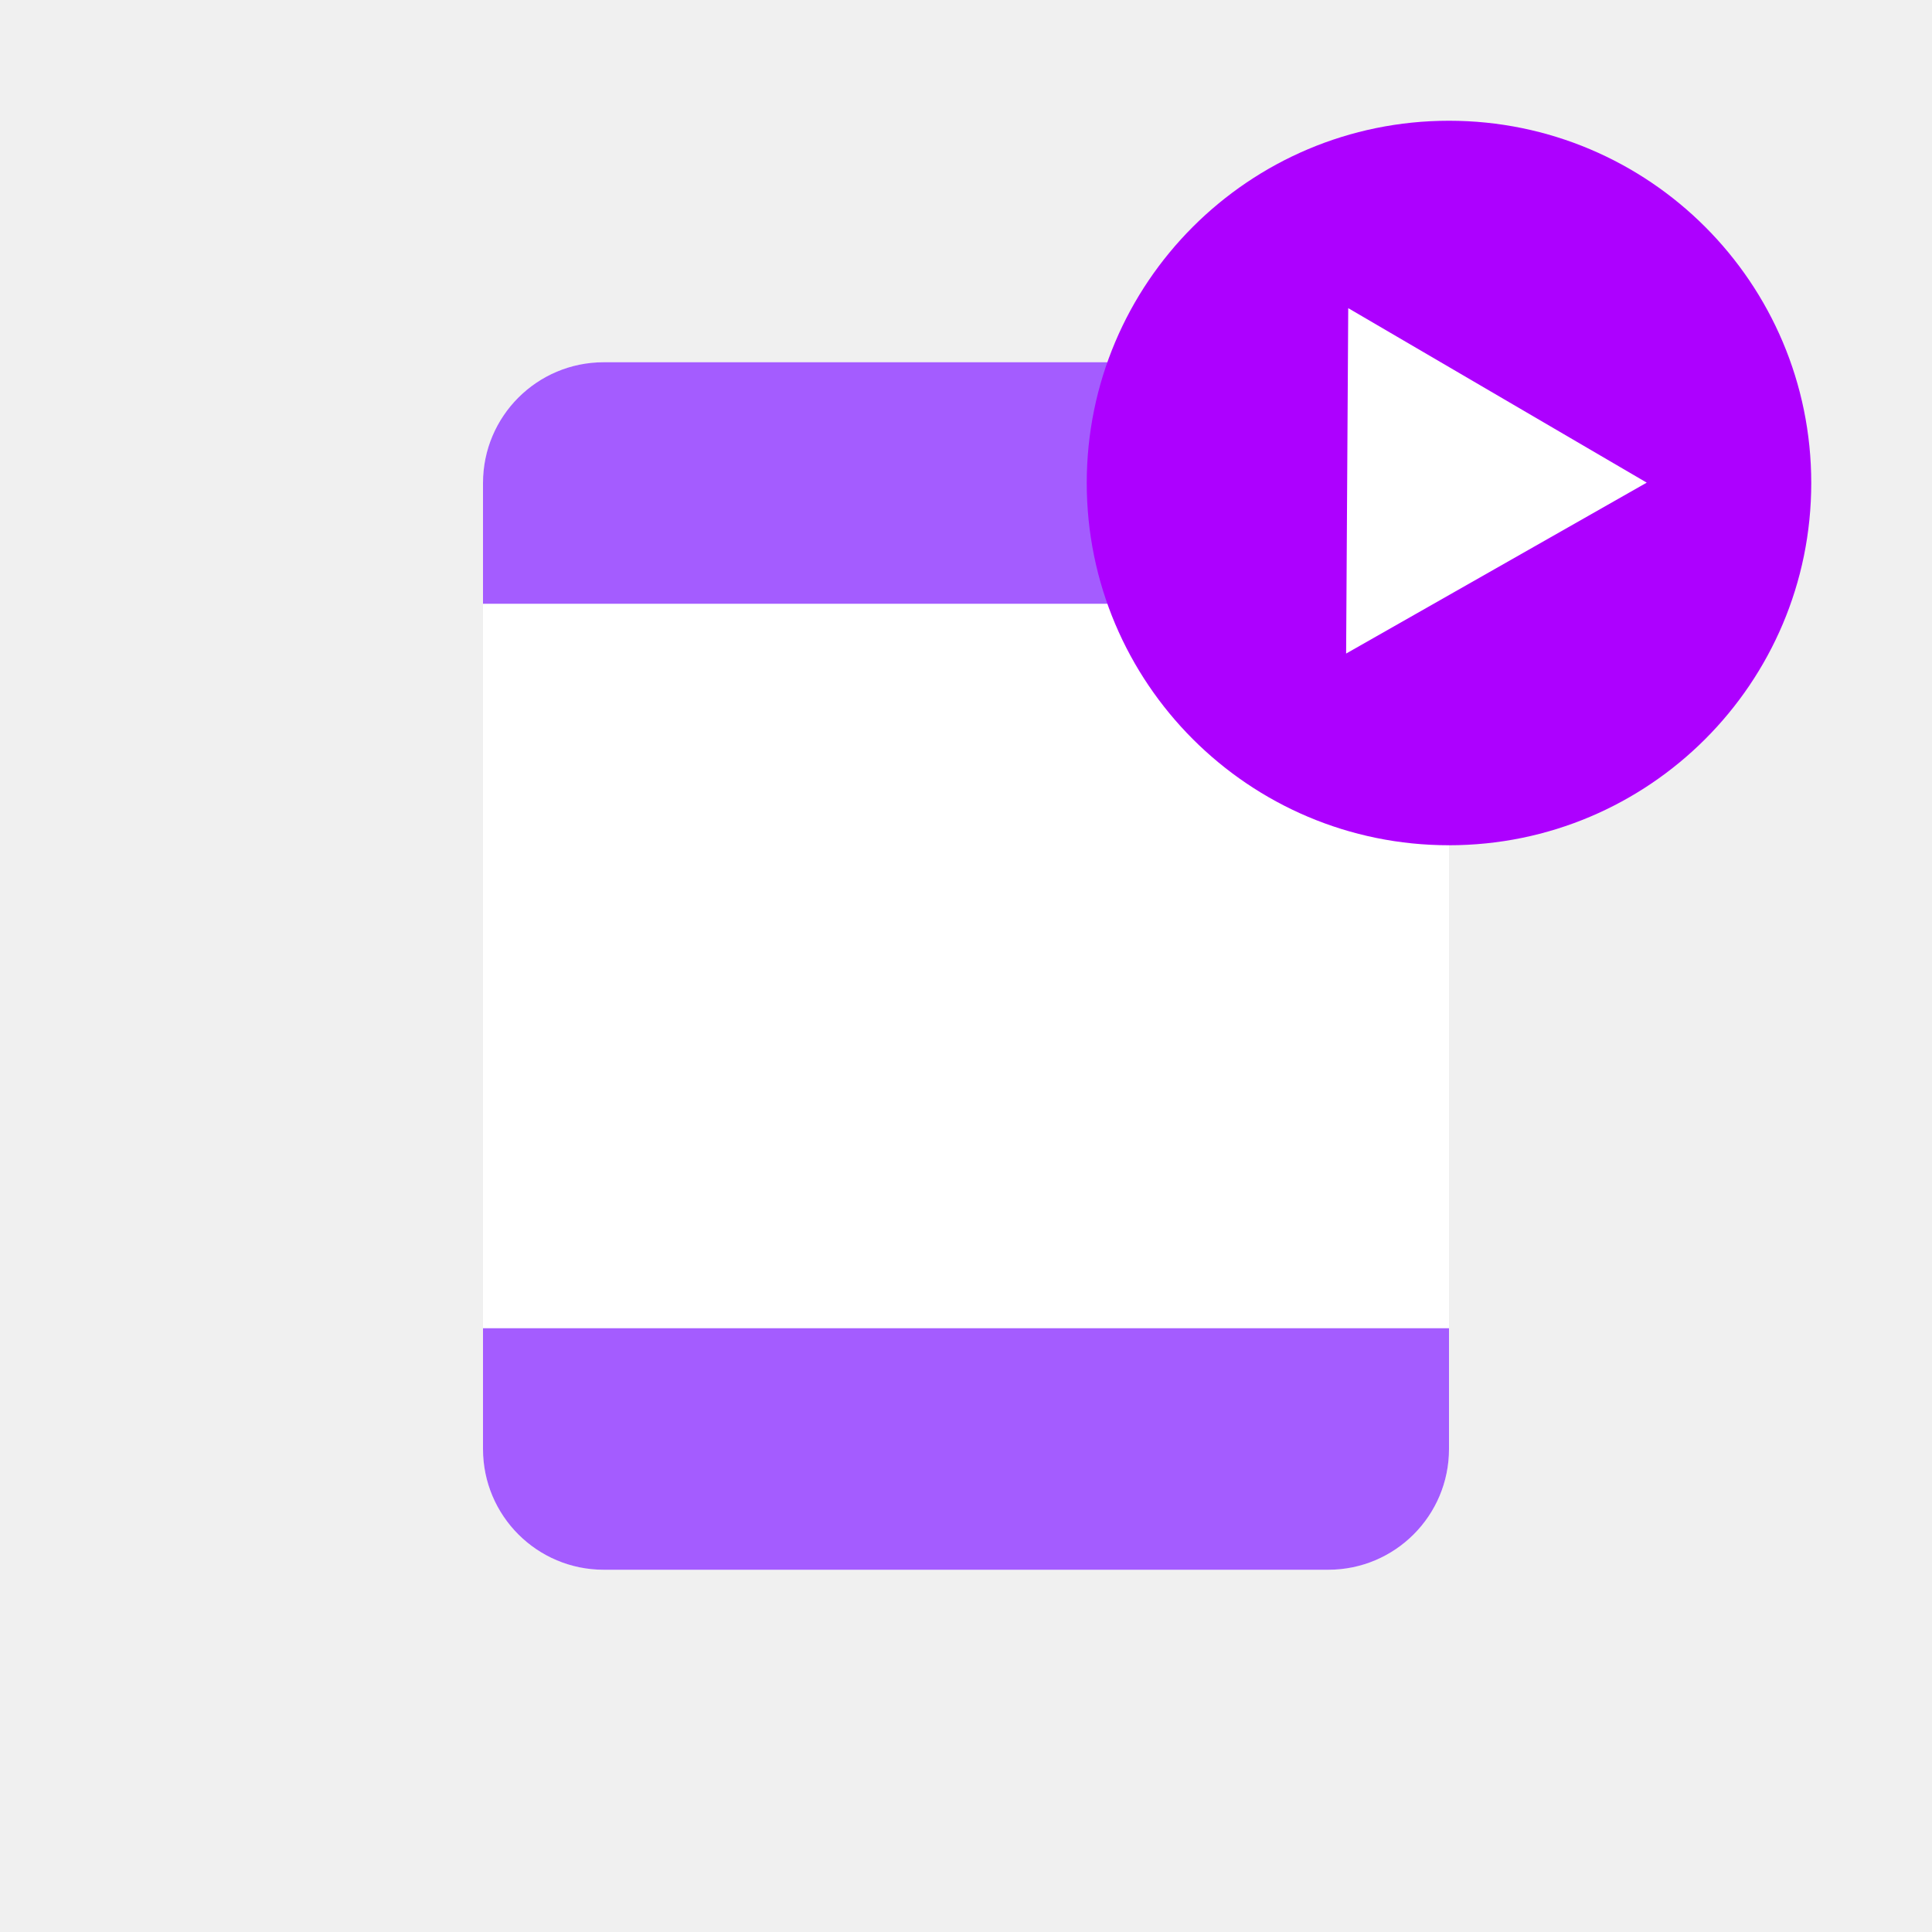
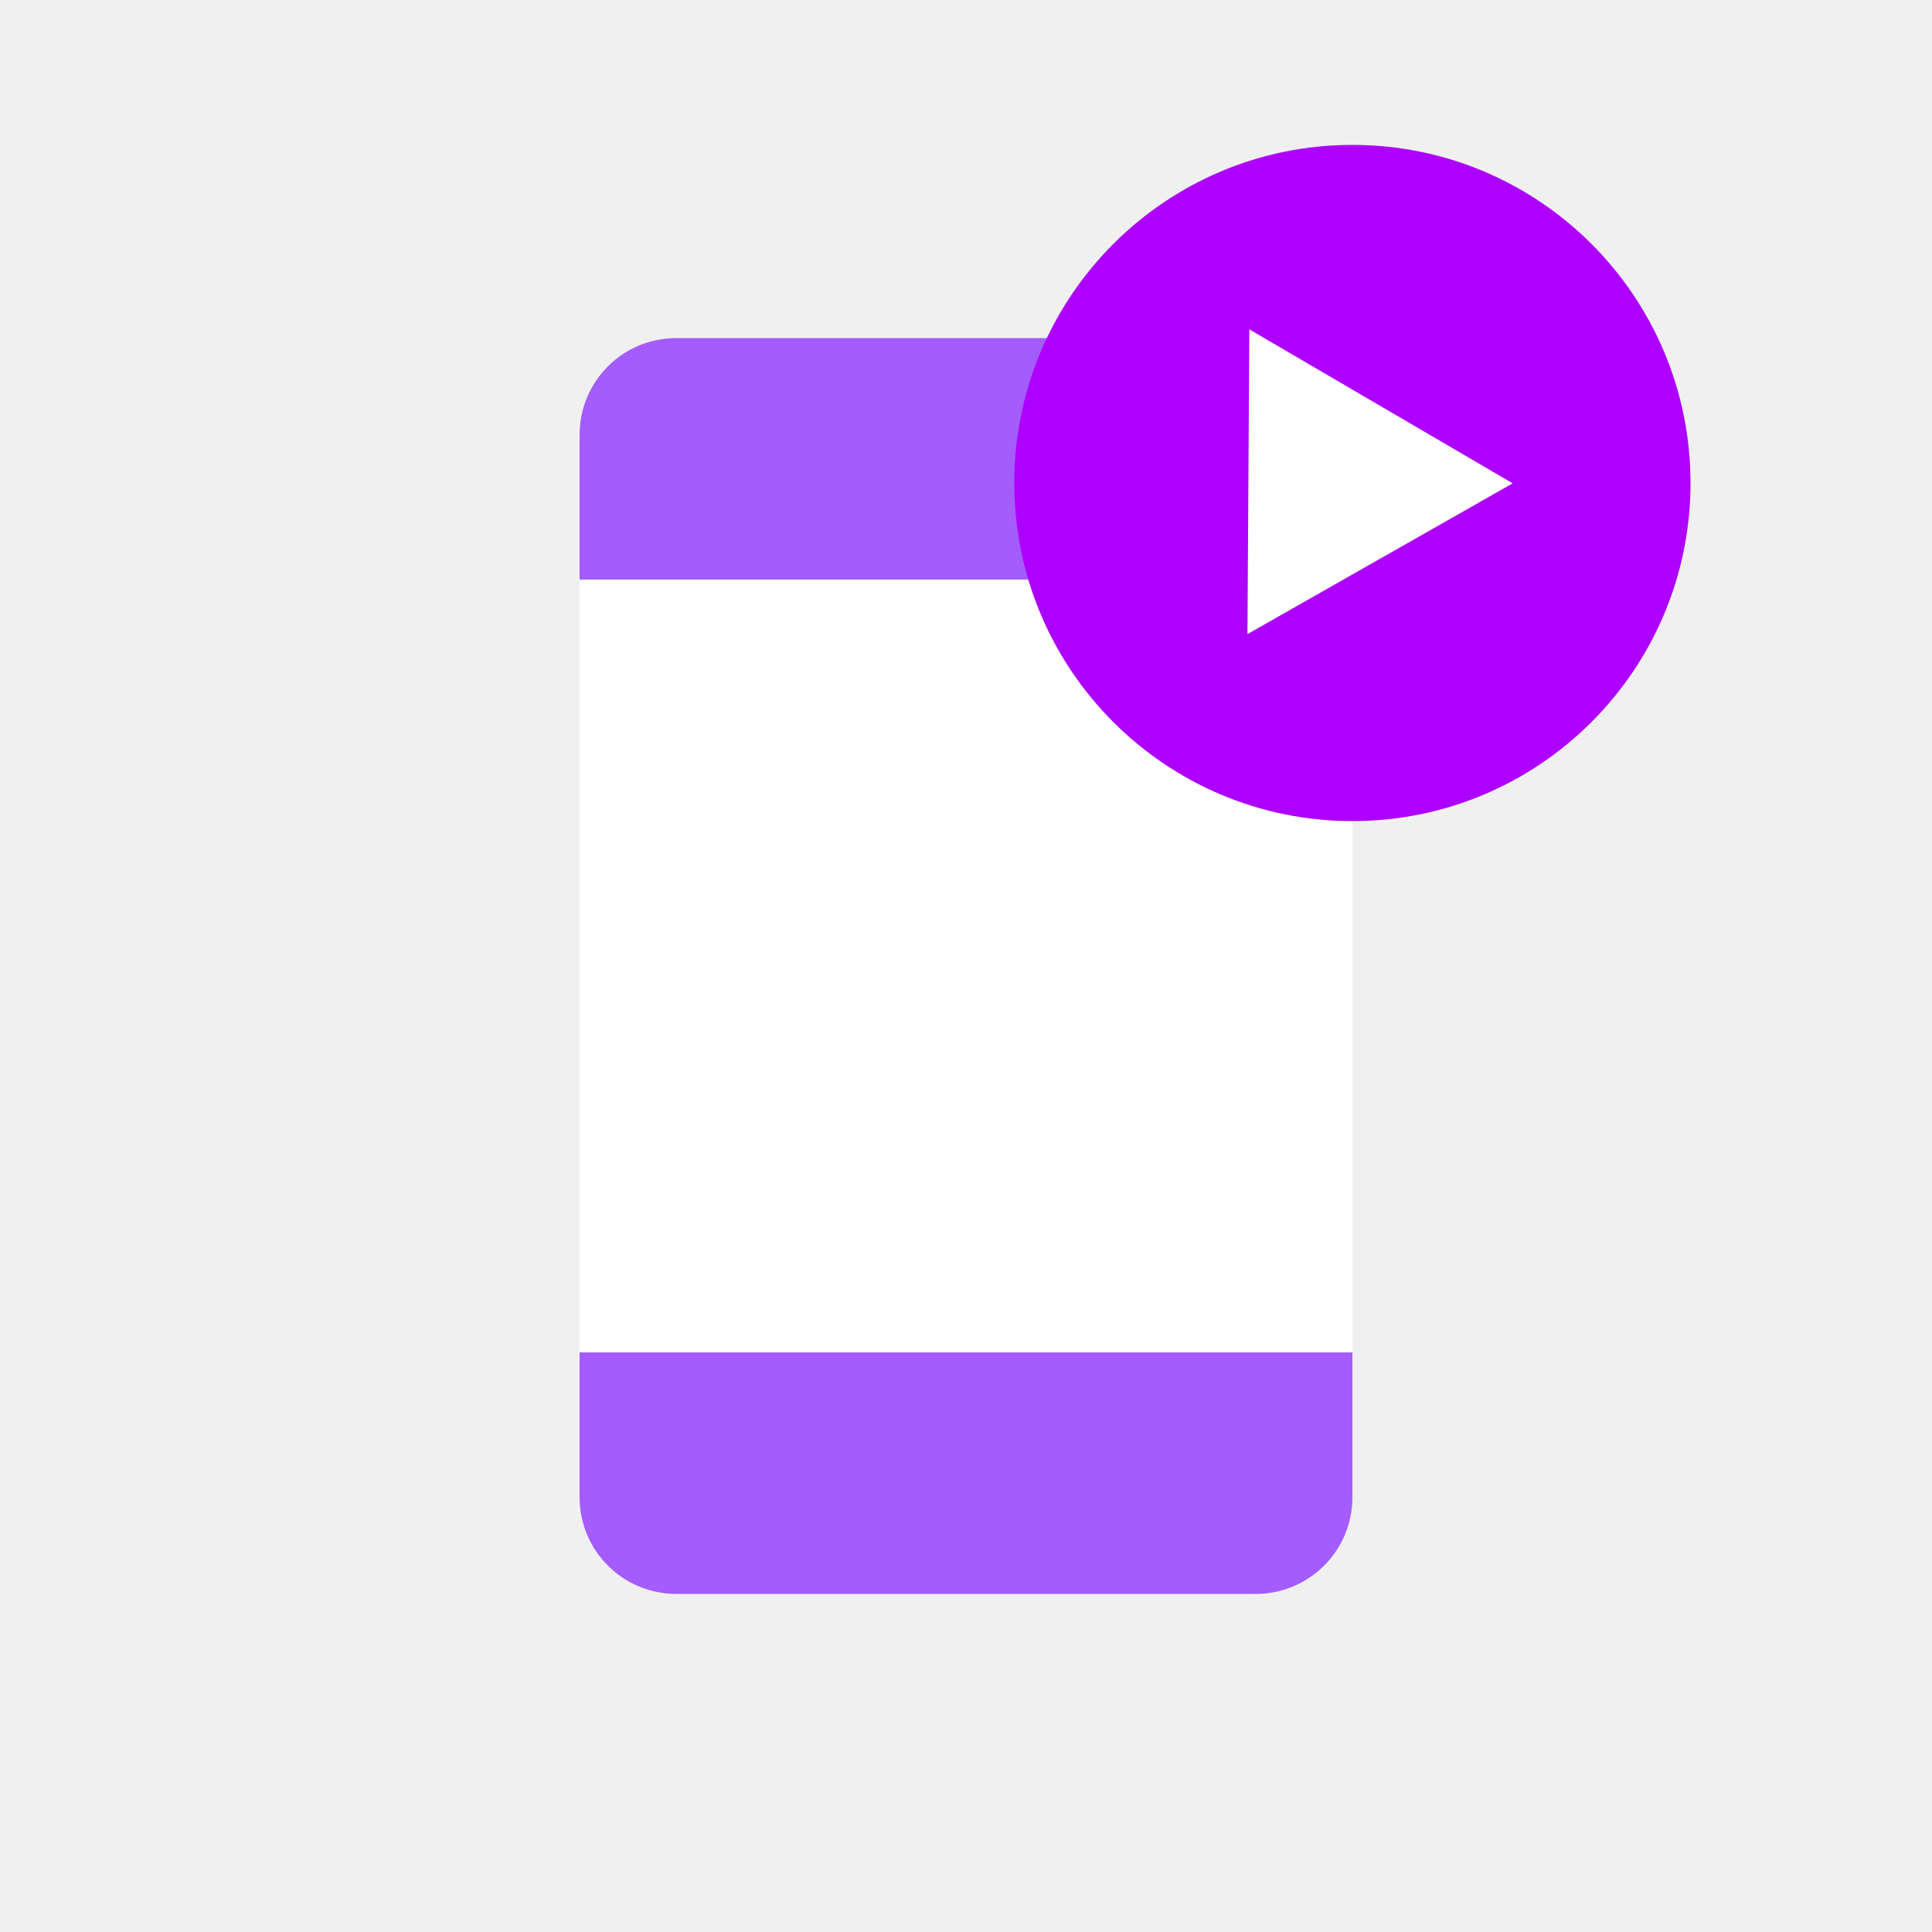
- <svg xmlns="http://www.w3.org/2000/svg" width="32" height="32" viewBox="0 0 32 32" fill="none">
-   <rect x="8" y="6" width="16" height="20" rx="2" fill="white" />
-   <path d="M8 8C8 6.895 8.895 6 10 6H22C23.105 6 24 6.895 24 8V10H8V8Z" fill="#A45CFF" />
-   <path d="M8 22H24V24C24 25.105 23.105 26 22 26H10C8.895 26 8 25.105 8 24V22Z" fill="#A45CFF" />
-   <circle cx="24" cy="8" r="6" fill="#AD00FF" />
-   <path d="M27.275 7.994L22.296 10.825L22.331 5.104L27.275 7.994Z" fill="white" />
+ <svg xmlns="http://www.w3.org/2000/svg" width="40" height="40" viewBox="0 0 40 40" fill="none">
+   <rect x="12" y="12" width="16" height="16" fill="white" />
+   <path d="M12 9C12 7.895 12.895 7 14 7H26C27.105 7 28 7.895 28 9V12H12V9Z" fill="#A45CFF" />
+   <path d="M12 28H28V31C28 32.105 27.105 33 26 33H14C12.895 33 12 32.105 12 31V28Z" fill="#A45CFF" />
+   <circle cx="28" cy="10" r="7" fill="#AD00FF" />
+   <path d="M31.319 10.007L25.827 13.129L25.866 6.819L31.319 10.007Z" fill="white" />
</svg>
